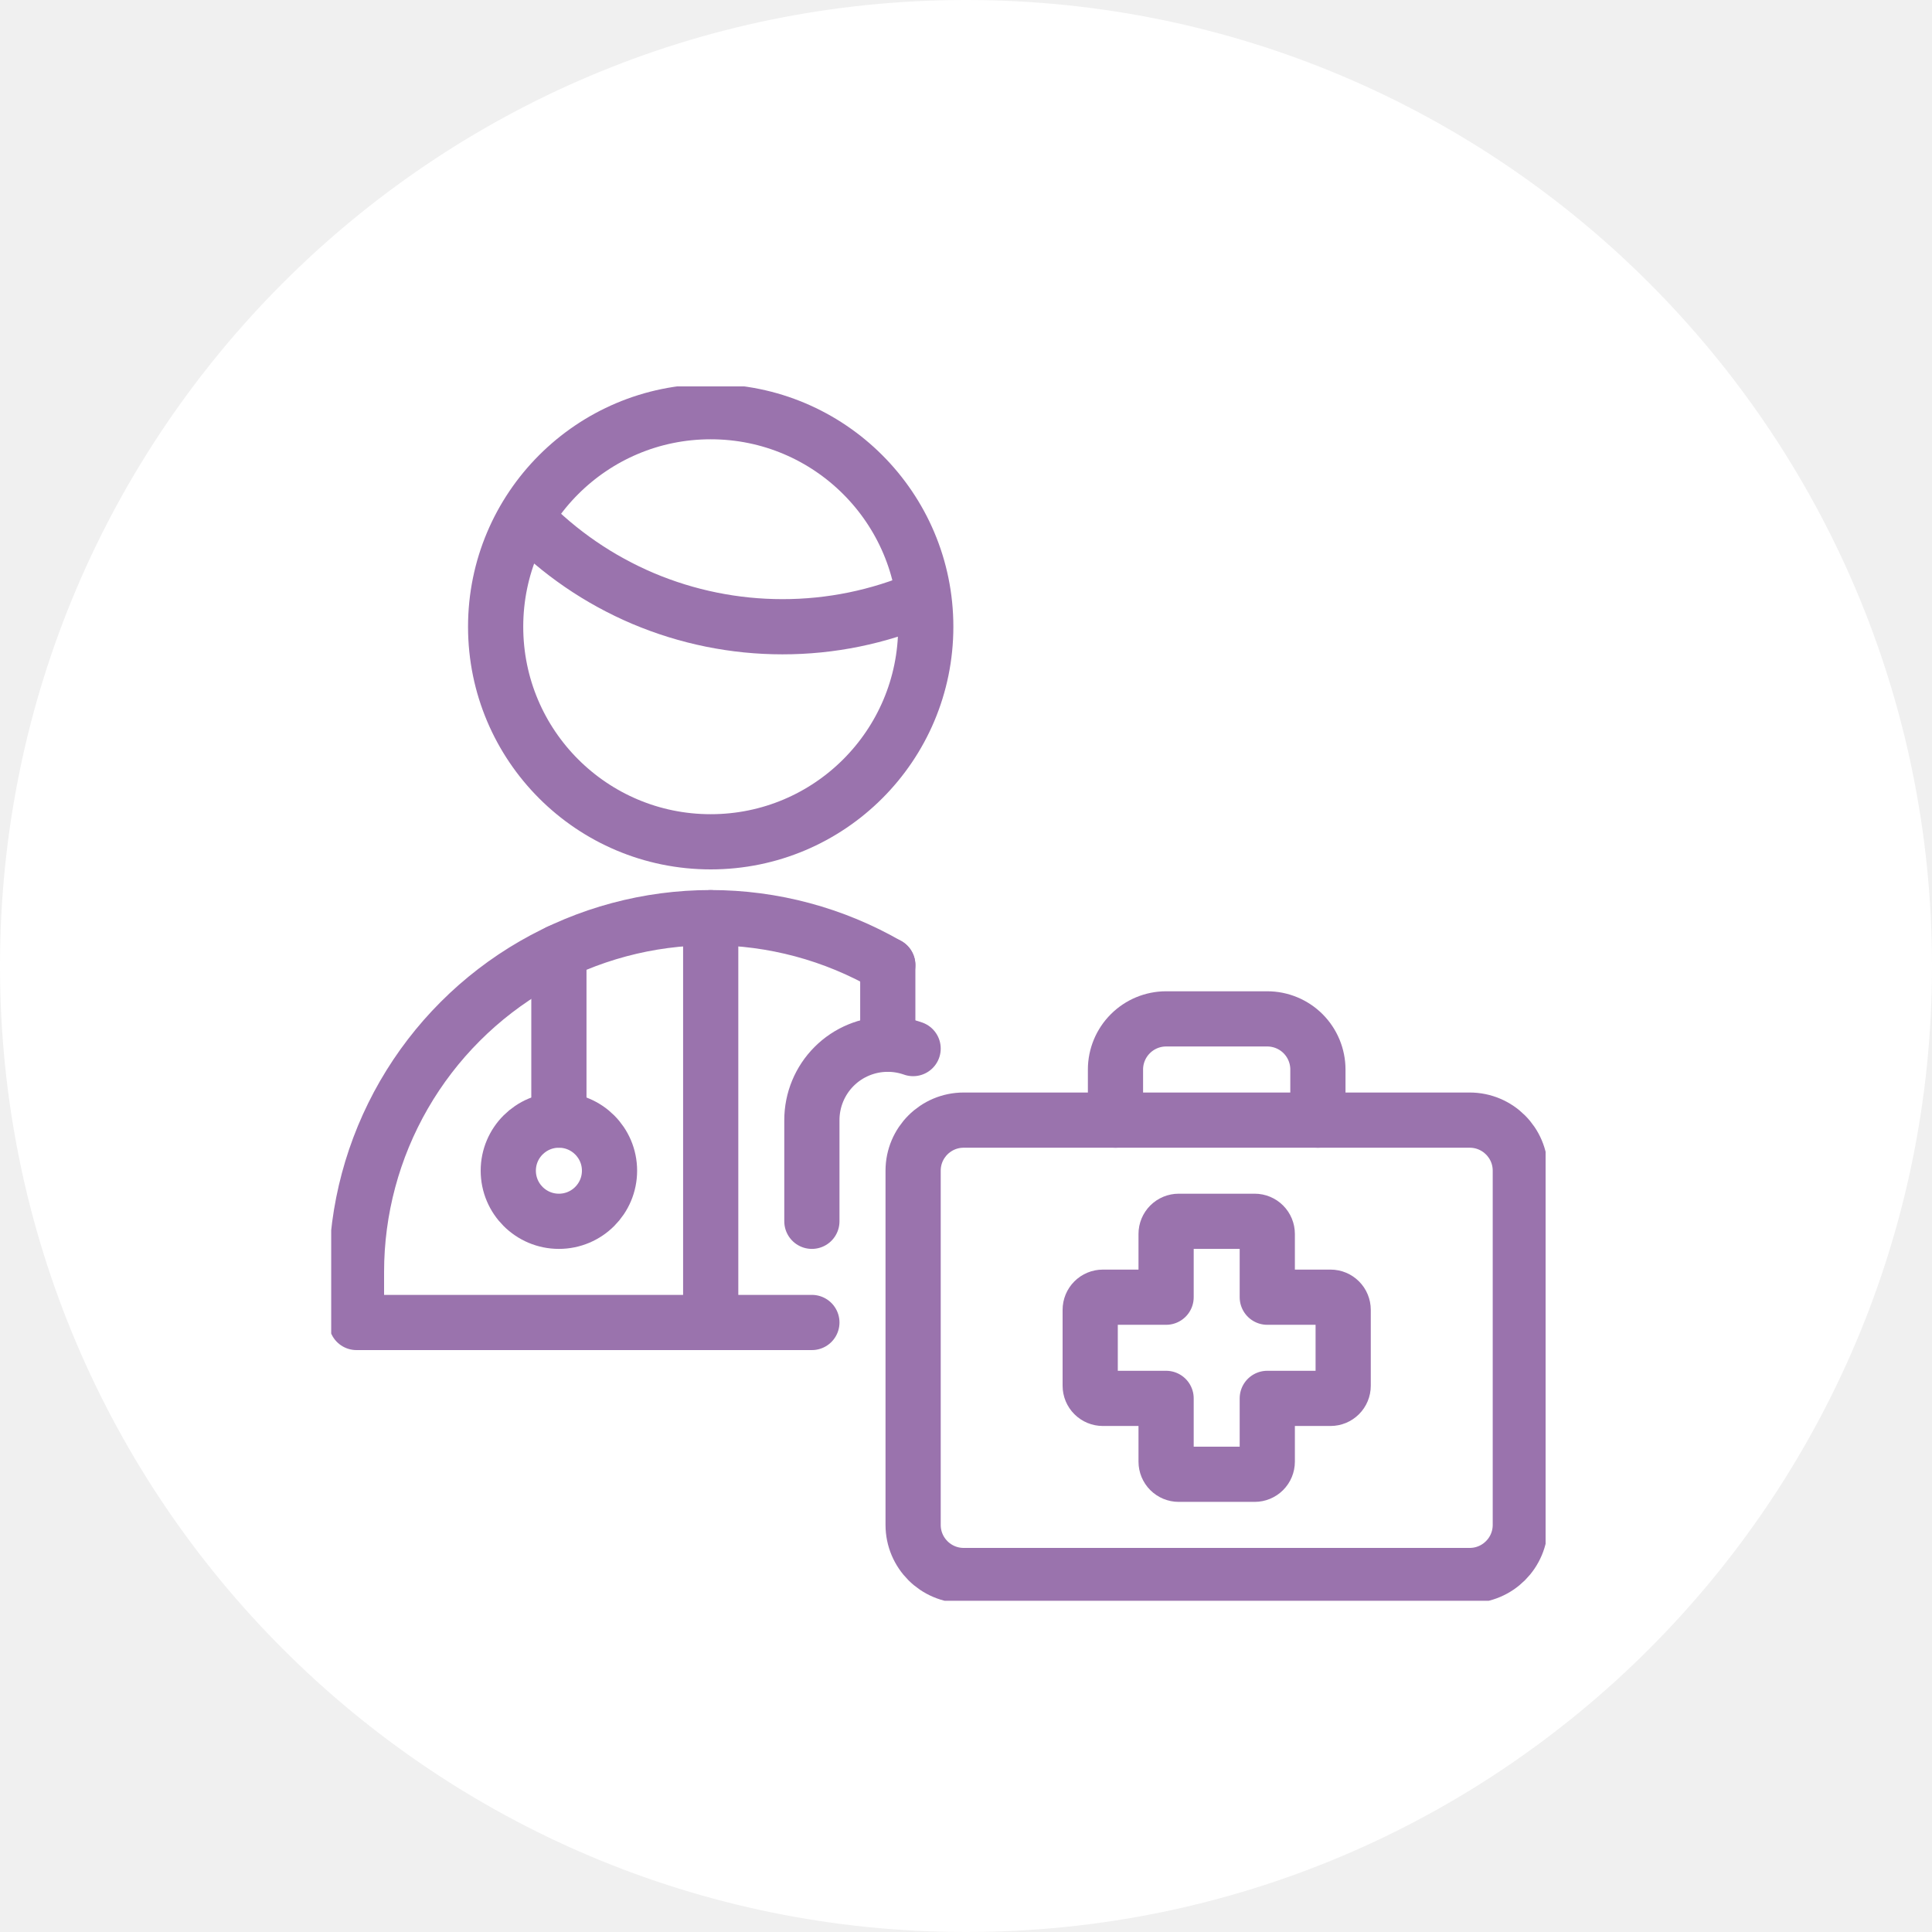
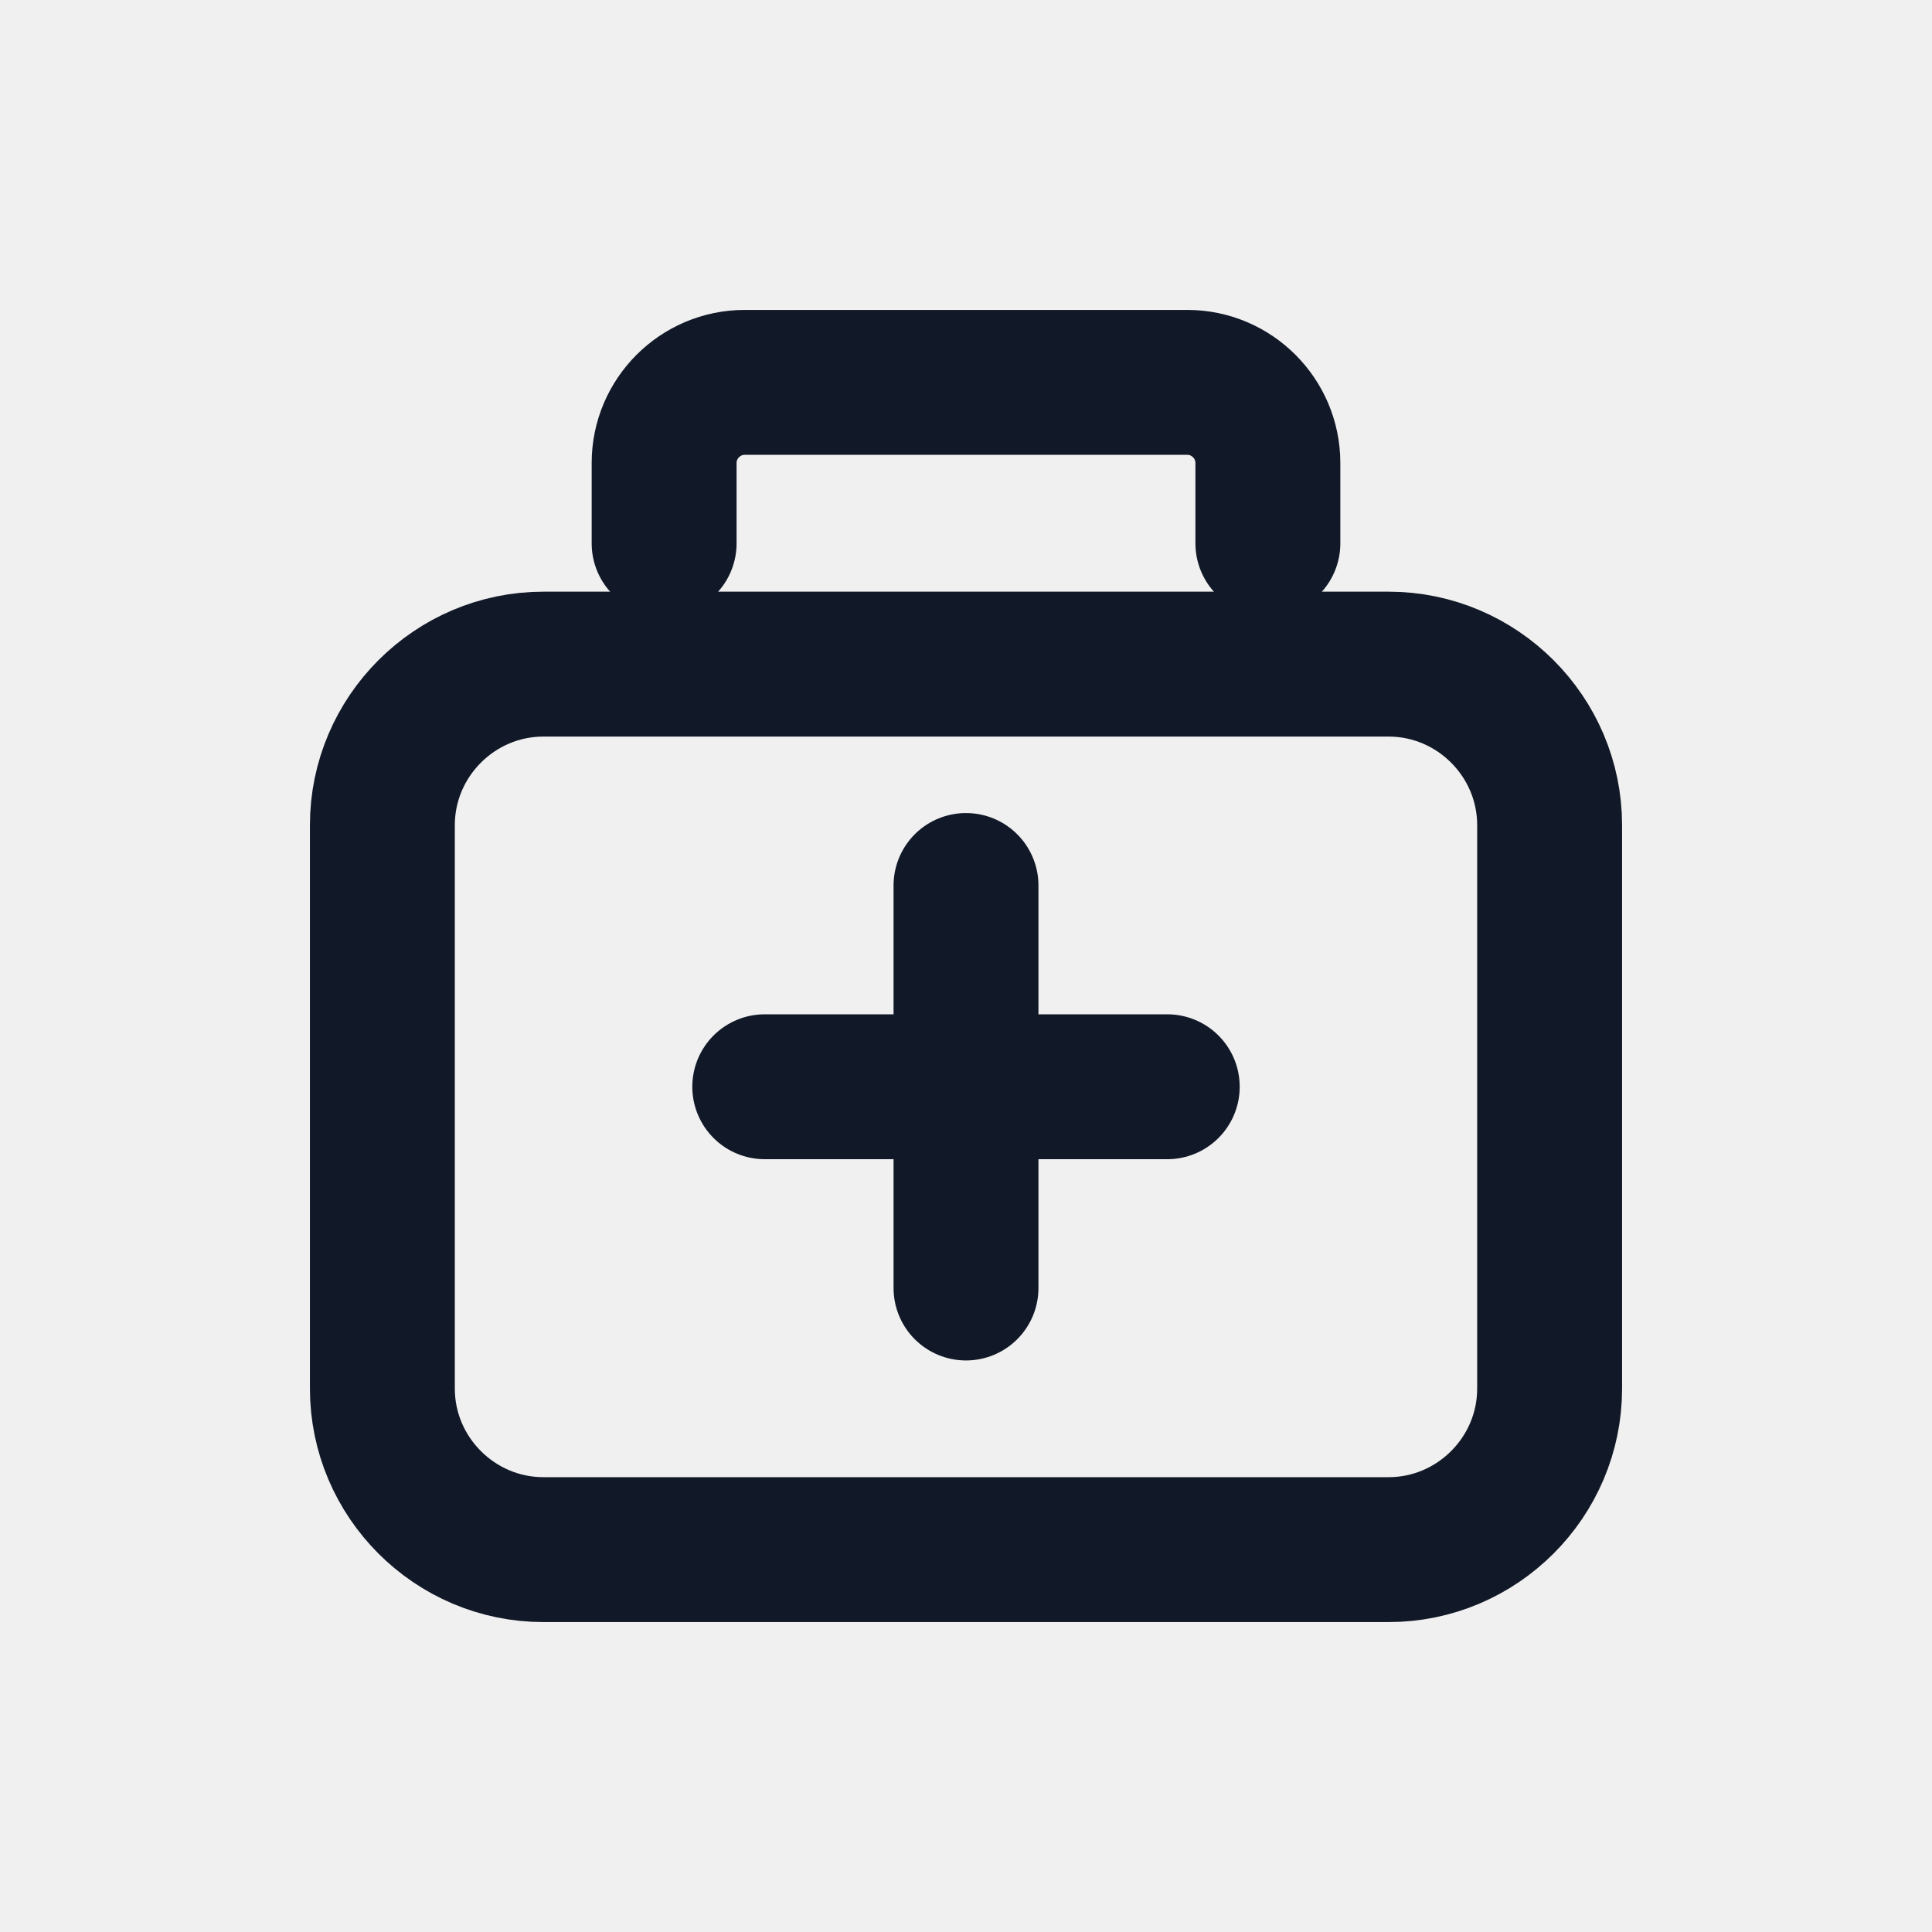
- <svg xmlns="http://www.w3.org/2000/svg" width="35" height="35" viewBox="0 0 35 35" fill="none">
-   <rect width="35" height="35" rx="17.5" fill="white" />
-   <g clip-path="url(#clip0_12_8)">
-     <path d="M9.529 9.388C10.132 10.01 10.854 10.505 11.652 10.843C12.45 11.18 13.307 11.354 14.174 11.354C15.049 11.355 15.914 11.178 16.719 10.834" stroke="#9A73AD" stroke-linecap="round" stroke-linejoin="round" />
-     <path d="M12.875 15.25C15.027 15.25 16.771 13.506 16.771 11.354C16.771 9.203 15.027 7.458 12.875 7.458C10.723 7.458 8.979 9.203 8.979 11.354C8.979 13.506 10.723 15.25 12.875 15.25Z" stroke="#9A73AD" stroke-linecap="round" stroke-linejoin="round" />
-     <path d="M16.083 17.484C15.108 16.921 14.001 16.624 12.875 16.624C11.748 16.624 10.642 16.921 9.666 17.484C8.691 18.047 7.881 18.858 7.318 19.833C6.755 20.809 6.458 21.915 6.458 23.042V23.958H14.708" stroke="#9A73AD" stroke-linecap="round" stroke-linejoin="round" />
-     <path d="M26.625 20.292H17.458C16.952 20.292 16.542 20.702 16.542 21.208V27.625C16.542 28.131 16.952 28.542 17.458 28.542H26.625C27.131 28.542 27.542 28.131 27.542 27.625V21.208C27.542 20.702 27.131 20.292 26.625 20.292Z" stroke="#9A73AD" stroke-linecap="round" stroke-linejoin="round" />
-     <path d="M24.333 23.729C24.333 23.668 24.309 23.61 24.266 23.567C24.223 23.524 24.165 23.5 24.104 23.5H22.958V22.354C22.958 22.293 22.934 22.235 22.891 22.192C22.848 22.149 22.79 22.125 22.729 22.125H21.354C21.293 22.125 21.235 22.149 21.192 22.192C21.149 22.235 21.125 22.293 21.125 22.354V23.5H19.979C19.918 23.5 19.86 23.524 19.817 23.567C19.774 23.61 19.75 23.668 19.75 23.729V25.104C19.75 25.165 19.774 25.223 19.817 25.266C19.86 25.309 19.918 25.333 19.979 25.333H21.125V26.479C21.125 26.54 21.149 26.598 21.192 26.641C21.235 26.684 21.293 26.708 21.354 26.708H22.729C22.79 26.708 22.848 26.684 22.891 26.641C22.934 26.598 22.958 26.54 22.958 26.479V25.333H24.104C24.165 25.333 24.223 25.309 24.266 25.266C24.309 25.223 24.333 25.165 24.333 25.104V23.729Z" stroke="#9A73AD" stroke-linecap="round" stroke-linejoin="round" />
-     <path d="M20.208 20.292V19.375C20.208 19.132 20.305 18.899 20.477 18.727C20.649 18.555 20.882 18.458 21.125 18.458H22.958C23.201 18.458 23.435 18.555 23.607 18.727C23.778 18.899 23.875 19.132 23.875 19.375V20.292" stroke="#9A73AD" stroke-linecap="round" stroke-linejoin="round" />
-     <path d="M10.125 17.243V20.292" stroke="#9A73AD" stroke-linecap="round" stroke-linejoin="round" />
-     <path d="M10.125 22.125C10.631 22.125 11.042 21.715 11.042 21.208C11.042 20.702 10.631 20.292 10.125 20.292C9.619 20.292 9.208 20.702 9.208 21.208C9.208 21.715 9.619 22.125 10.125 22.125Z" stroke="#9A73AD" stroke-linecap="round" stroke-linejoin="round" />
-     <path d="M12.875 16.625V23.958" stroke="#9A73AD" stroke-linecap="round" stroke-linejoin="round" />
-     <path d="M16.083 17.483V18.917" stroke="#9A73AD" stroke-linecap="round" stroke-linejoin="round" />
-     <path d="M16.542 18.996C16.395 18.944 16.239 18.917 16.083 18.917V18.917C15.719 18.917 15.369 19.061 15.111 19.319C14.853 19.577 14.708 19.927 14.708 20.292V22.125" stroke="#9A73AD" stroke-linecap="round" stroke-linejoin="round" />
-   </g>
-   <defs>
-     <clipPath id="clip0_12_8">
-       <rect width="22" height="22" fill="white" transform="translate(6 7)" />
-     </clipPath>
-   </defs>
+ <svg xmlns="http://www.w3.org/2000/svg" width="24" height="24" viewBox="0 0 24 24" fill="none">
+   <path d="M8.25 6.75V5.75C8.25 5.2 8.7 4.75 9.25 4.75H14.75C15.3 4.75 15.75 5.2 15.75 5.75V6.75" stroke="#111827" stroke-width="1.8" stroke-linecap="round" stroke-linejoin="round" />
+   <path d="M6.75 8.25H17.25C18.35 8.25 19.25 9.15 19.25 10.25V17.25C19.25 18.35 18.35 19.25 17.25 19.25H6.75C5.65 19.25 4.75 18.35 4.75 17.25V10.25C4.75 9.15 5.65 8.25 6.75 8.25Z" stroke="#111827" stroke-width="1.8" stroke-linejoin="round" />
+   <path d="M12 11V16" stroke="#111827" stroke-width="1.8" stroke-linecap="round" />
+   <path d="M9.5 13.5H14.5" stroke="#111827" stroke-width="1.8" stroke-linecap="round" />
</svg>
